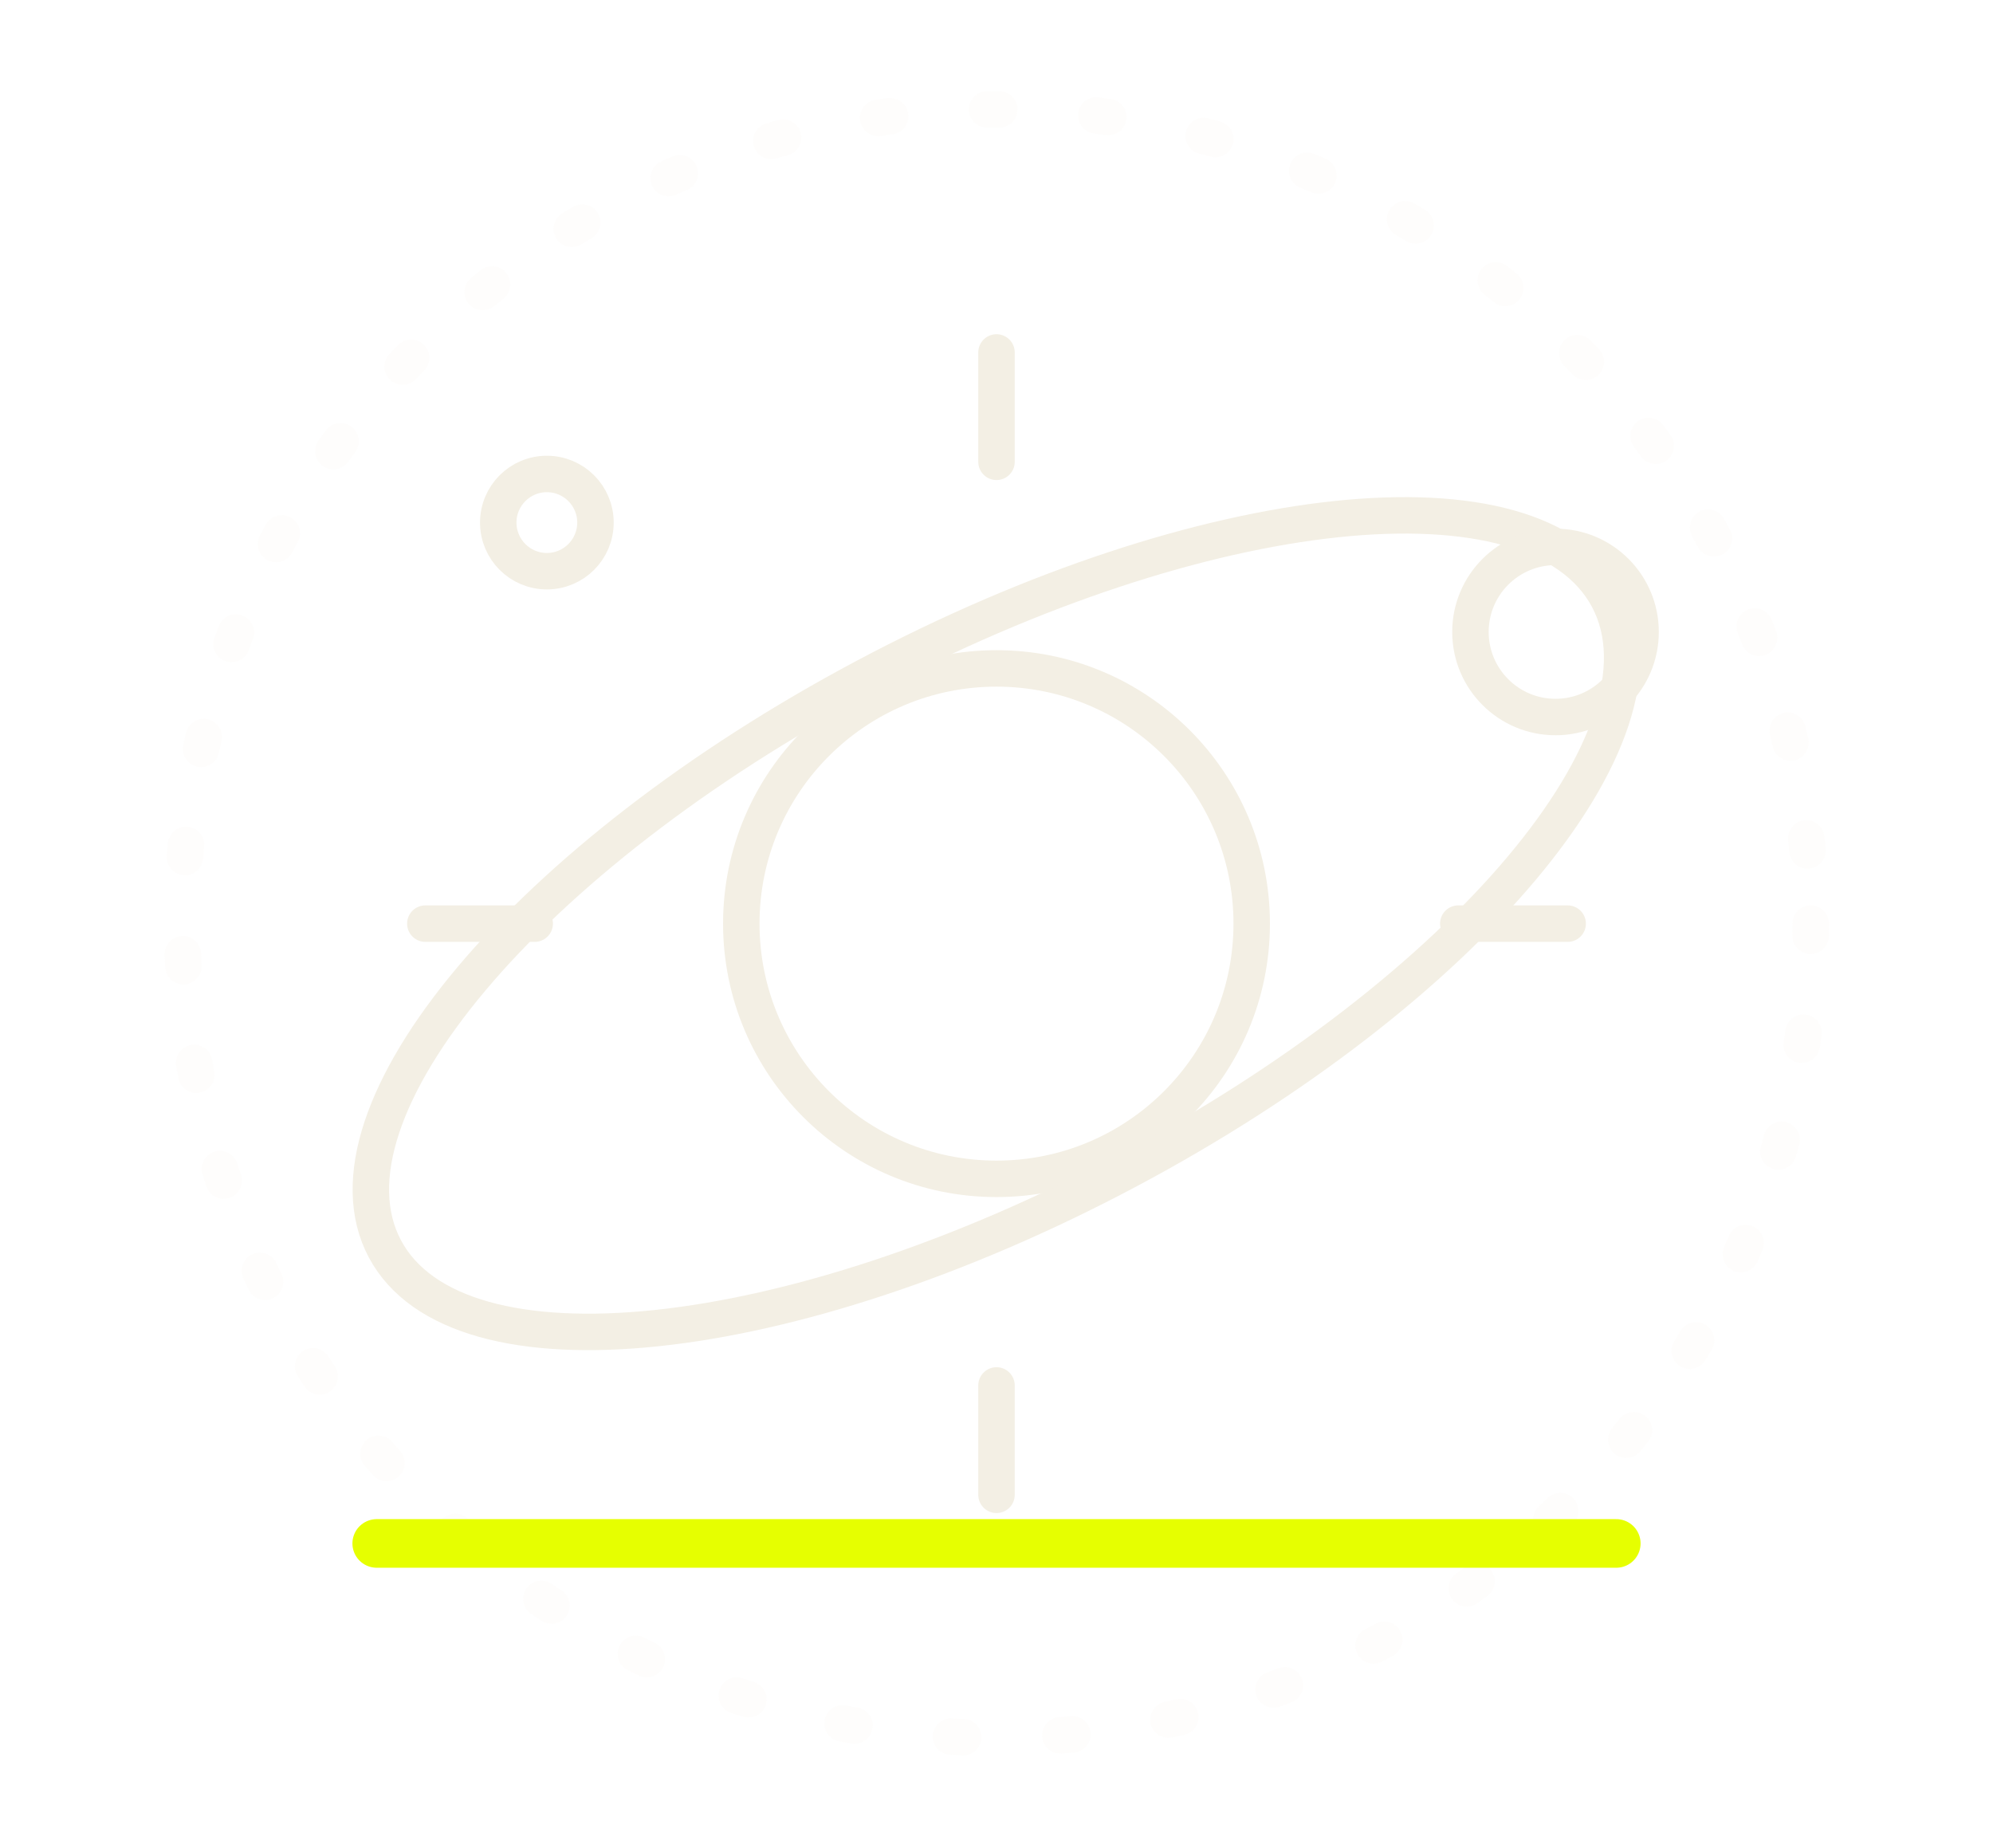
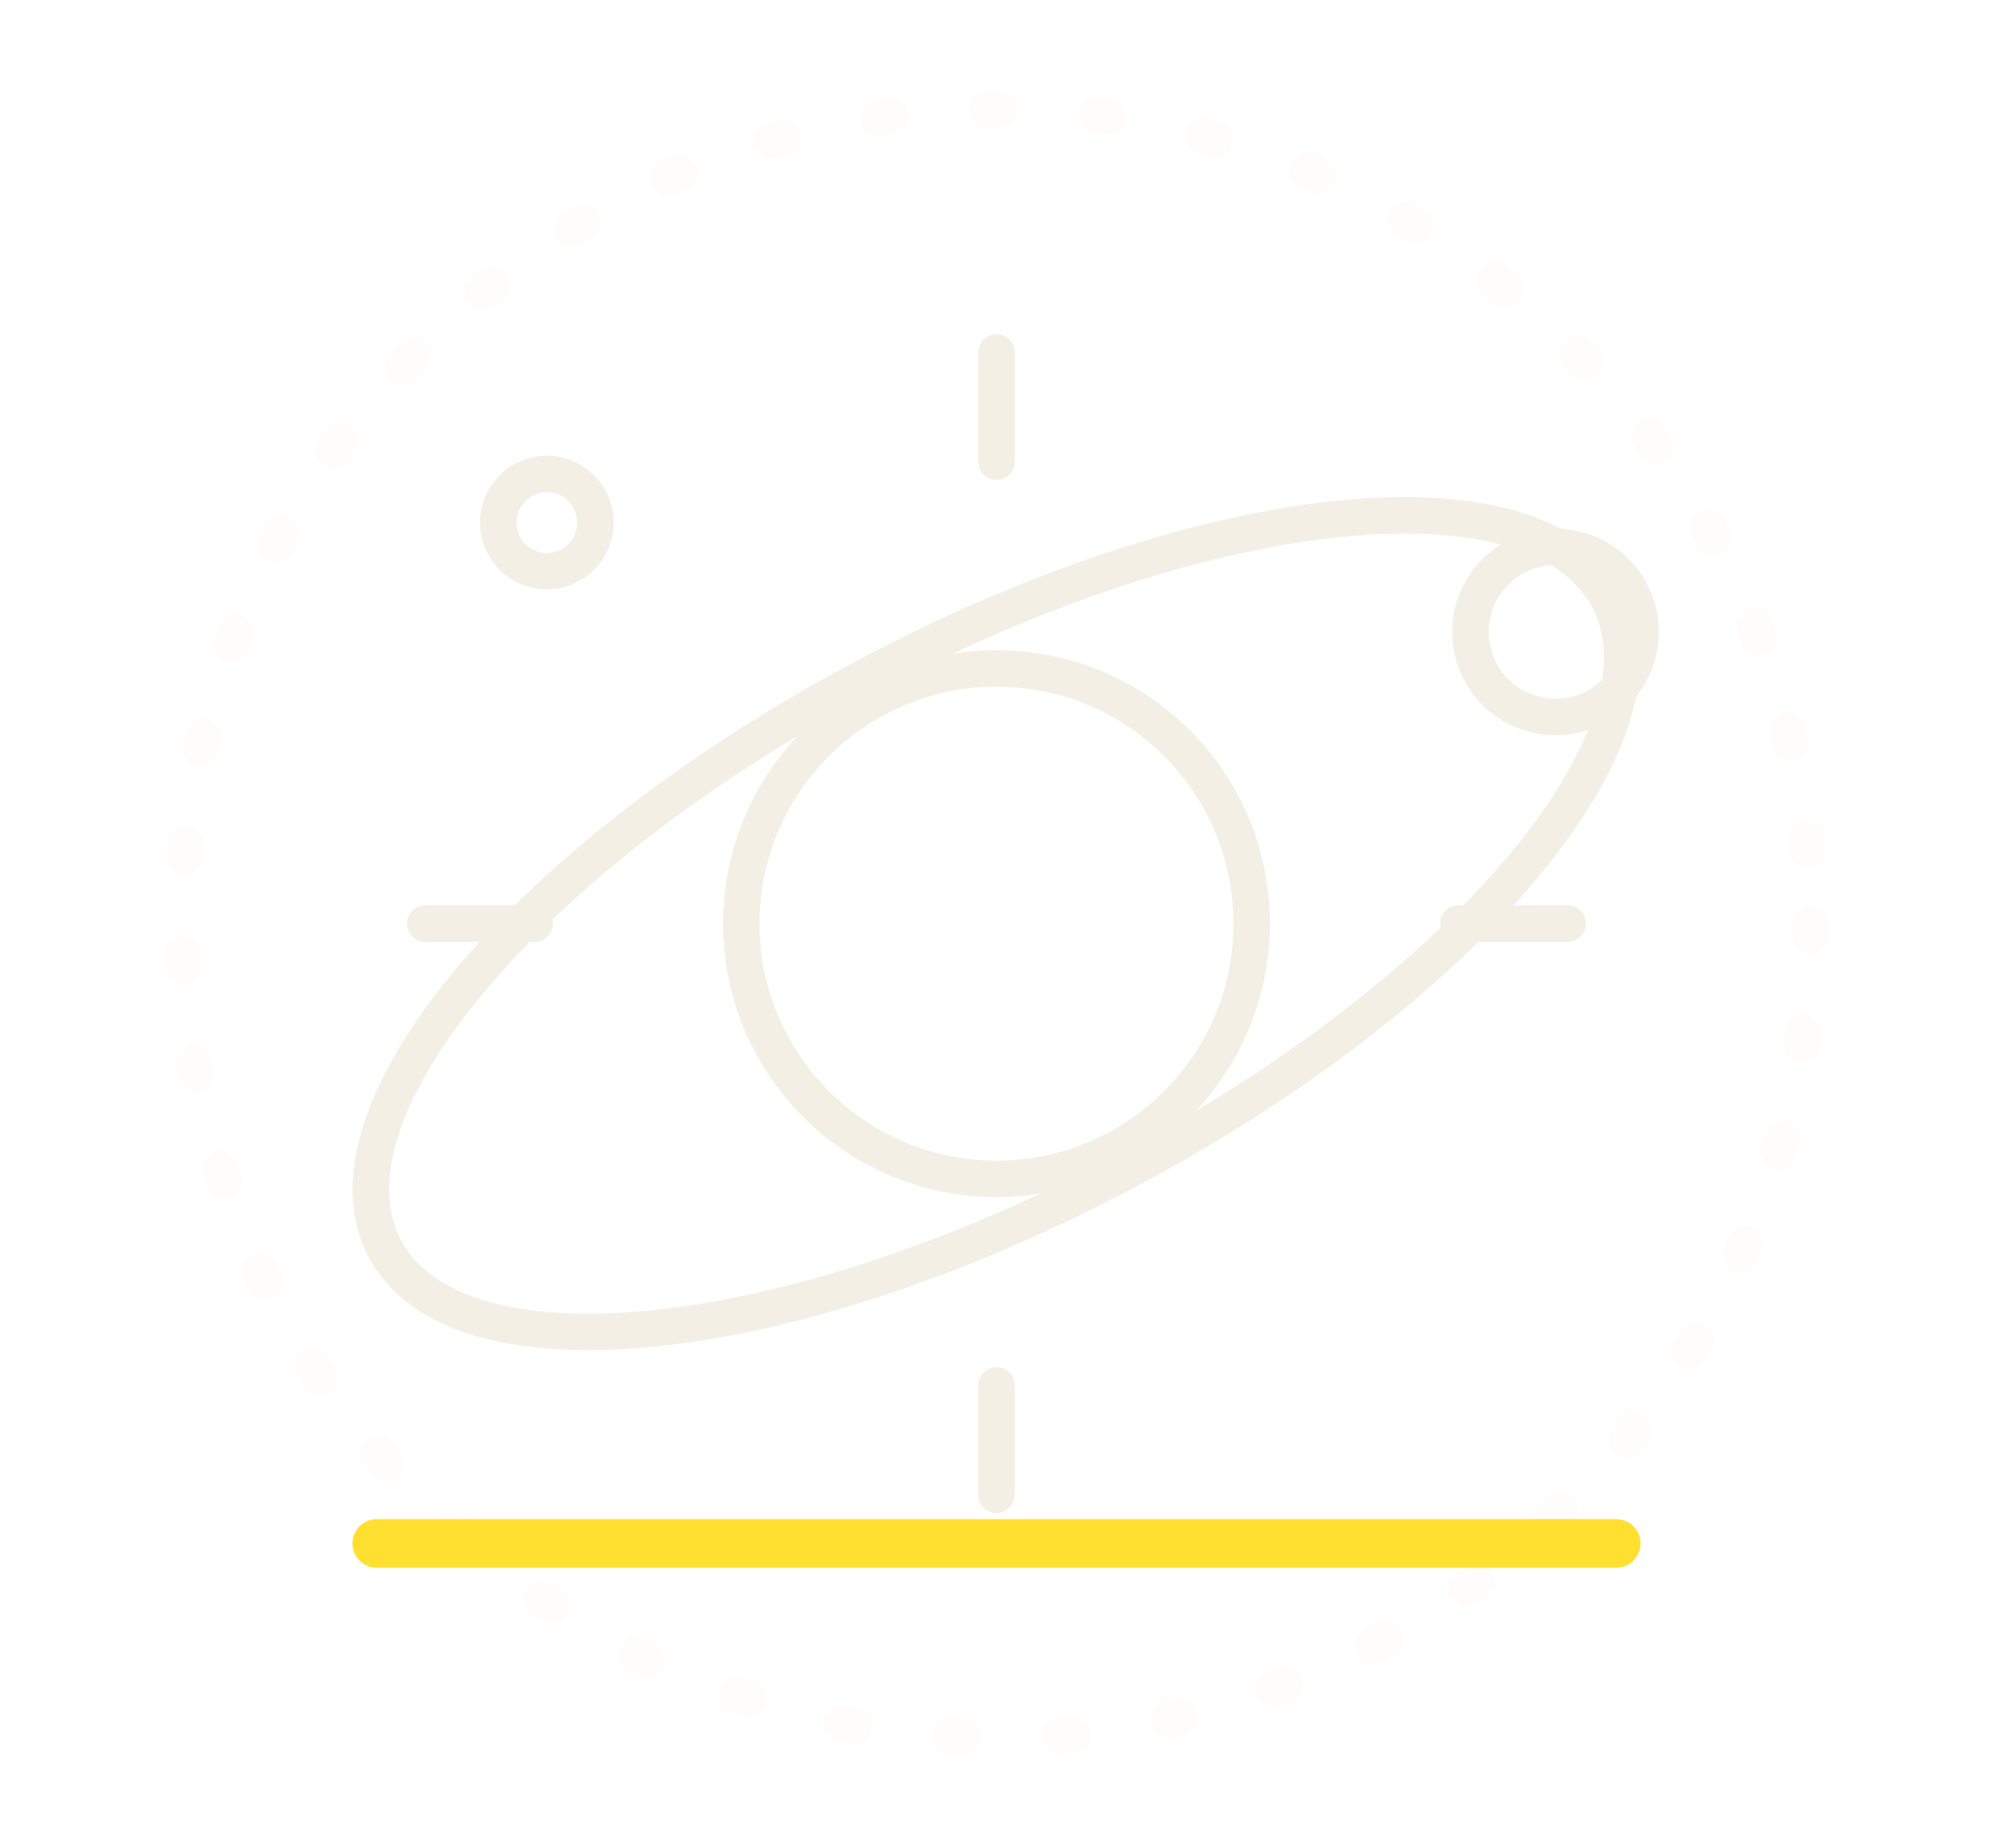
<svg xmlns="http://www.w3.org/2000/svg" viewBox="0 0 164 152" width="164" height="152" fill="none" stroke="#f3efe4" stroke-width="3" stroke-linecap="round" stroke-linejoin="round" role="img" aria-label="Start exploring">
  <circle cx="82" cy="76" r="67" stroke="#f3efe4" stroke-opacity=".12" stroke-dasharray="1 8" />
  <circle cx="82" cy="76" r="21" />
  <ellipse cx="82" cy="76" rx="57" ry="23" transform="rotate(-28 82 76)" />
  <circle cx="128" cy="52" r="7" />
  <path d="M82 38v-9m0 94v-9M44 76h-9m94 0h-9" />
  <circle cx="45" cy="43" r="4" />
-   <path d="M31 127h102" stroke="#e6ff00" stroke-width="4" />
+   <path d="M31 127h102" stroke="#ffe031" stroke-width="4" />
</svg>
